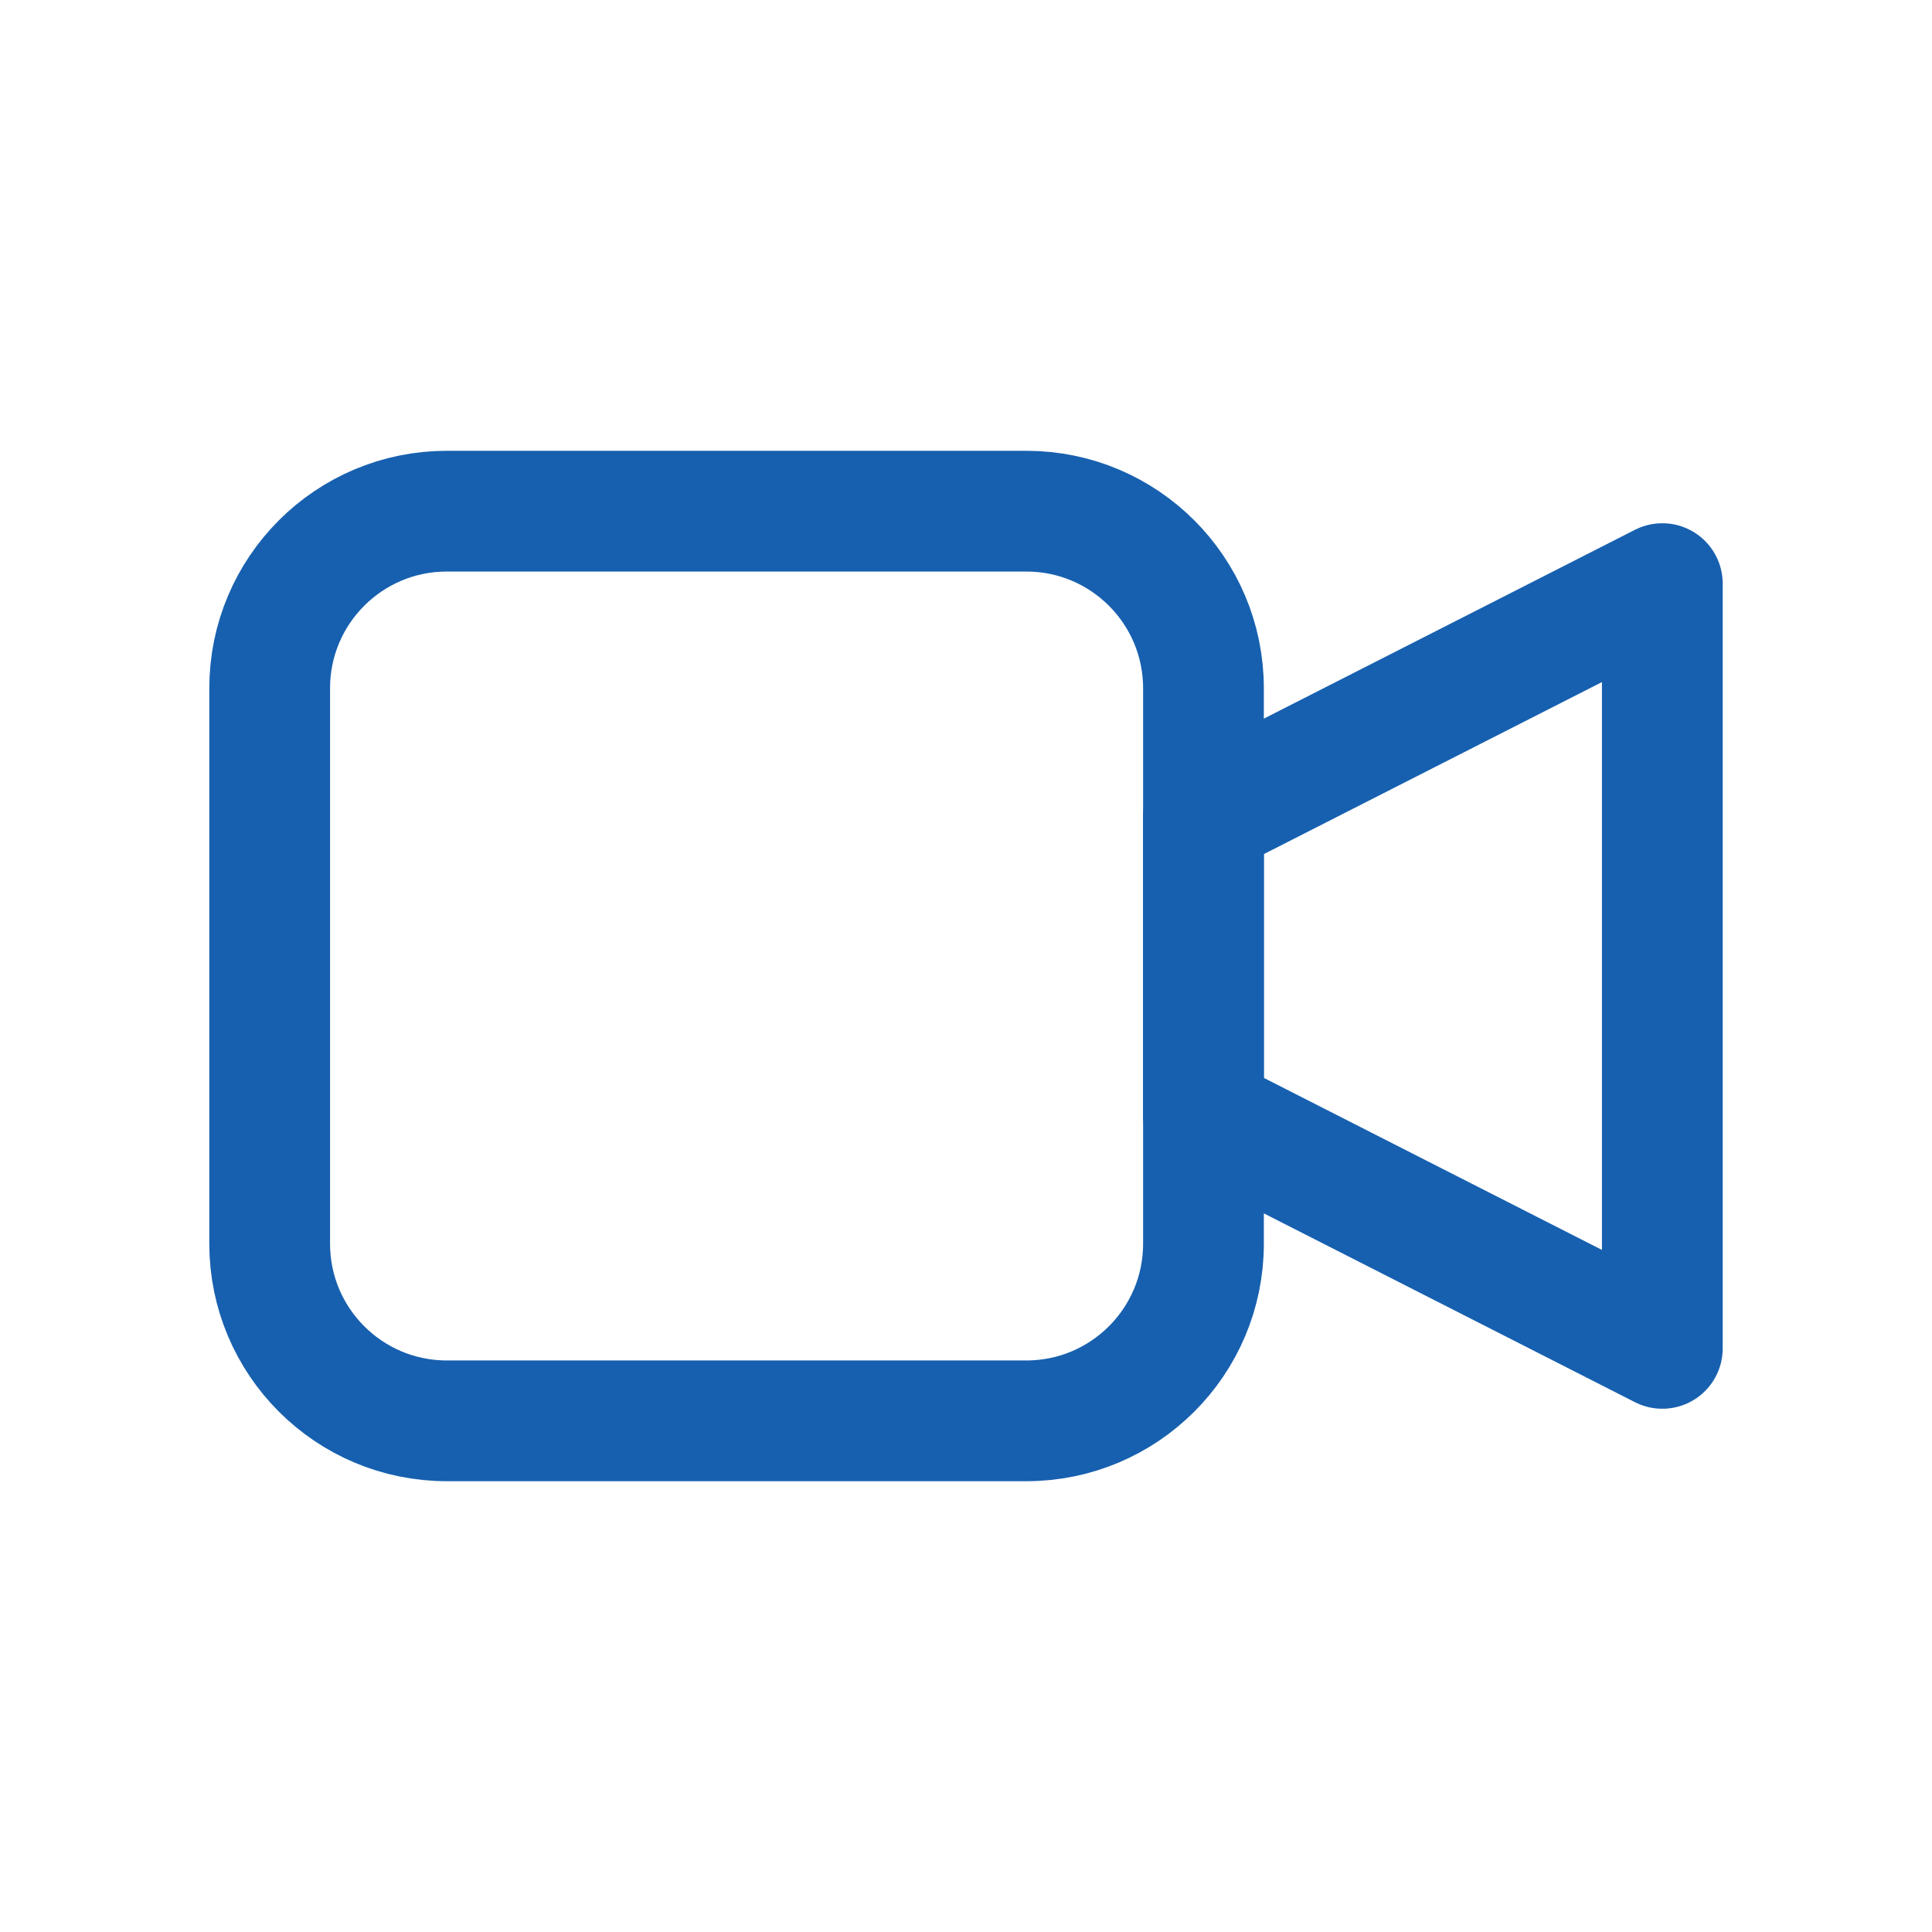
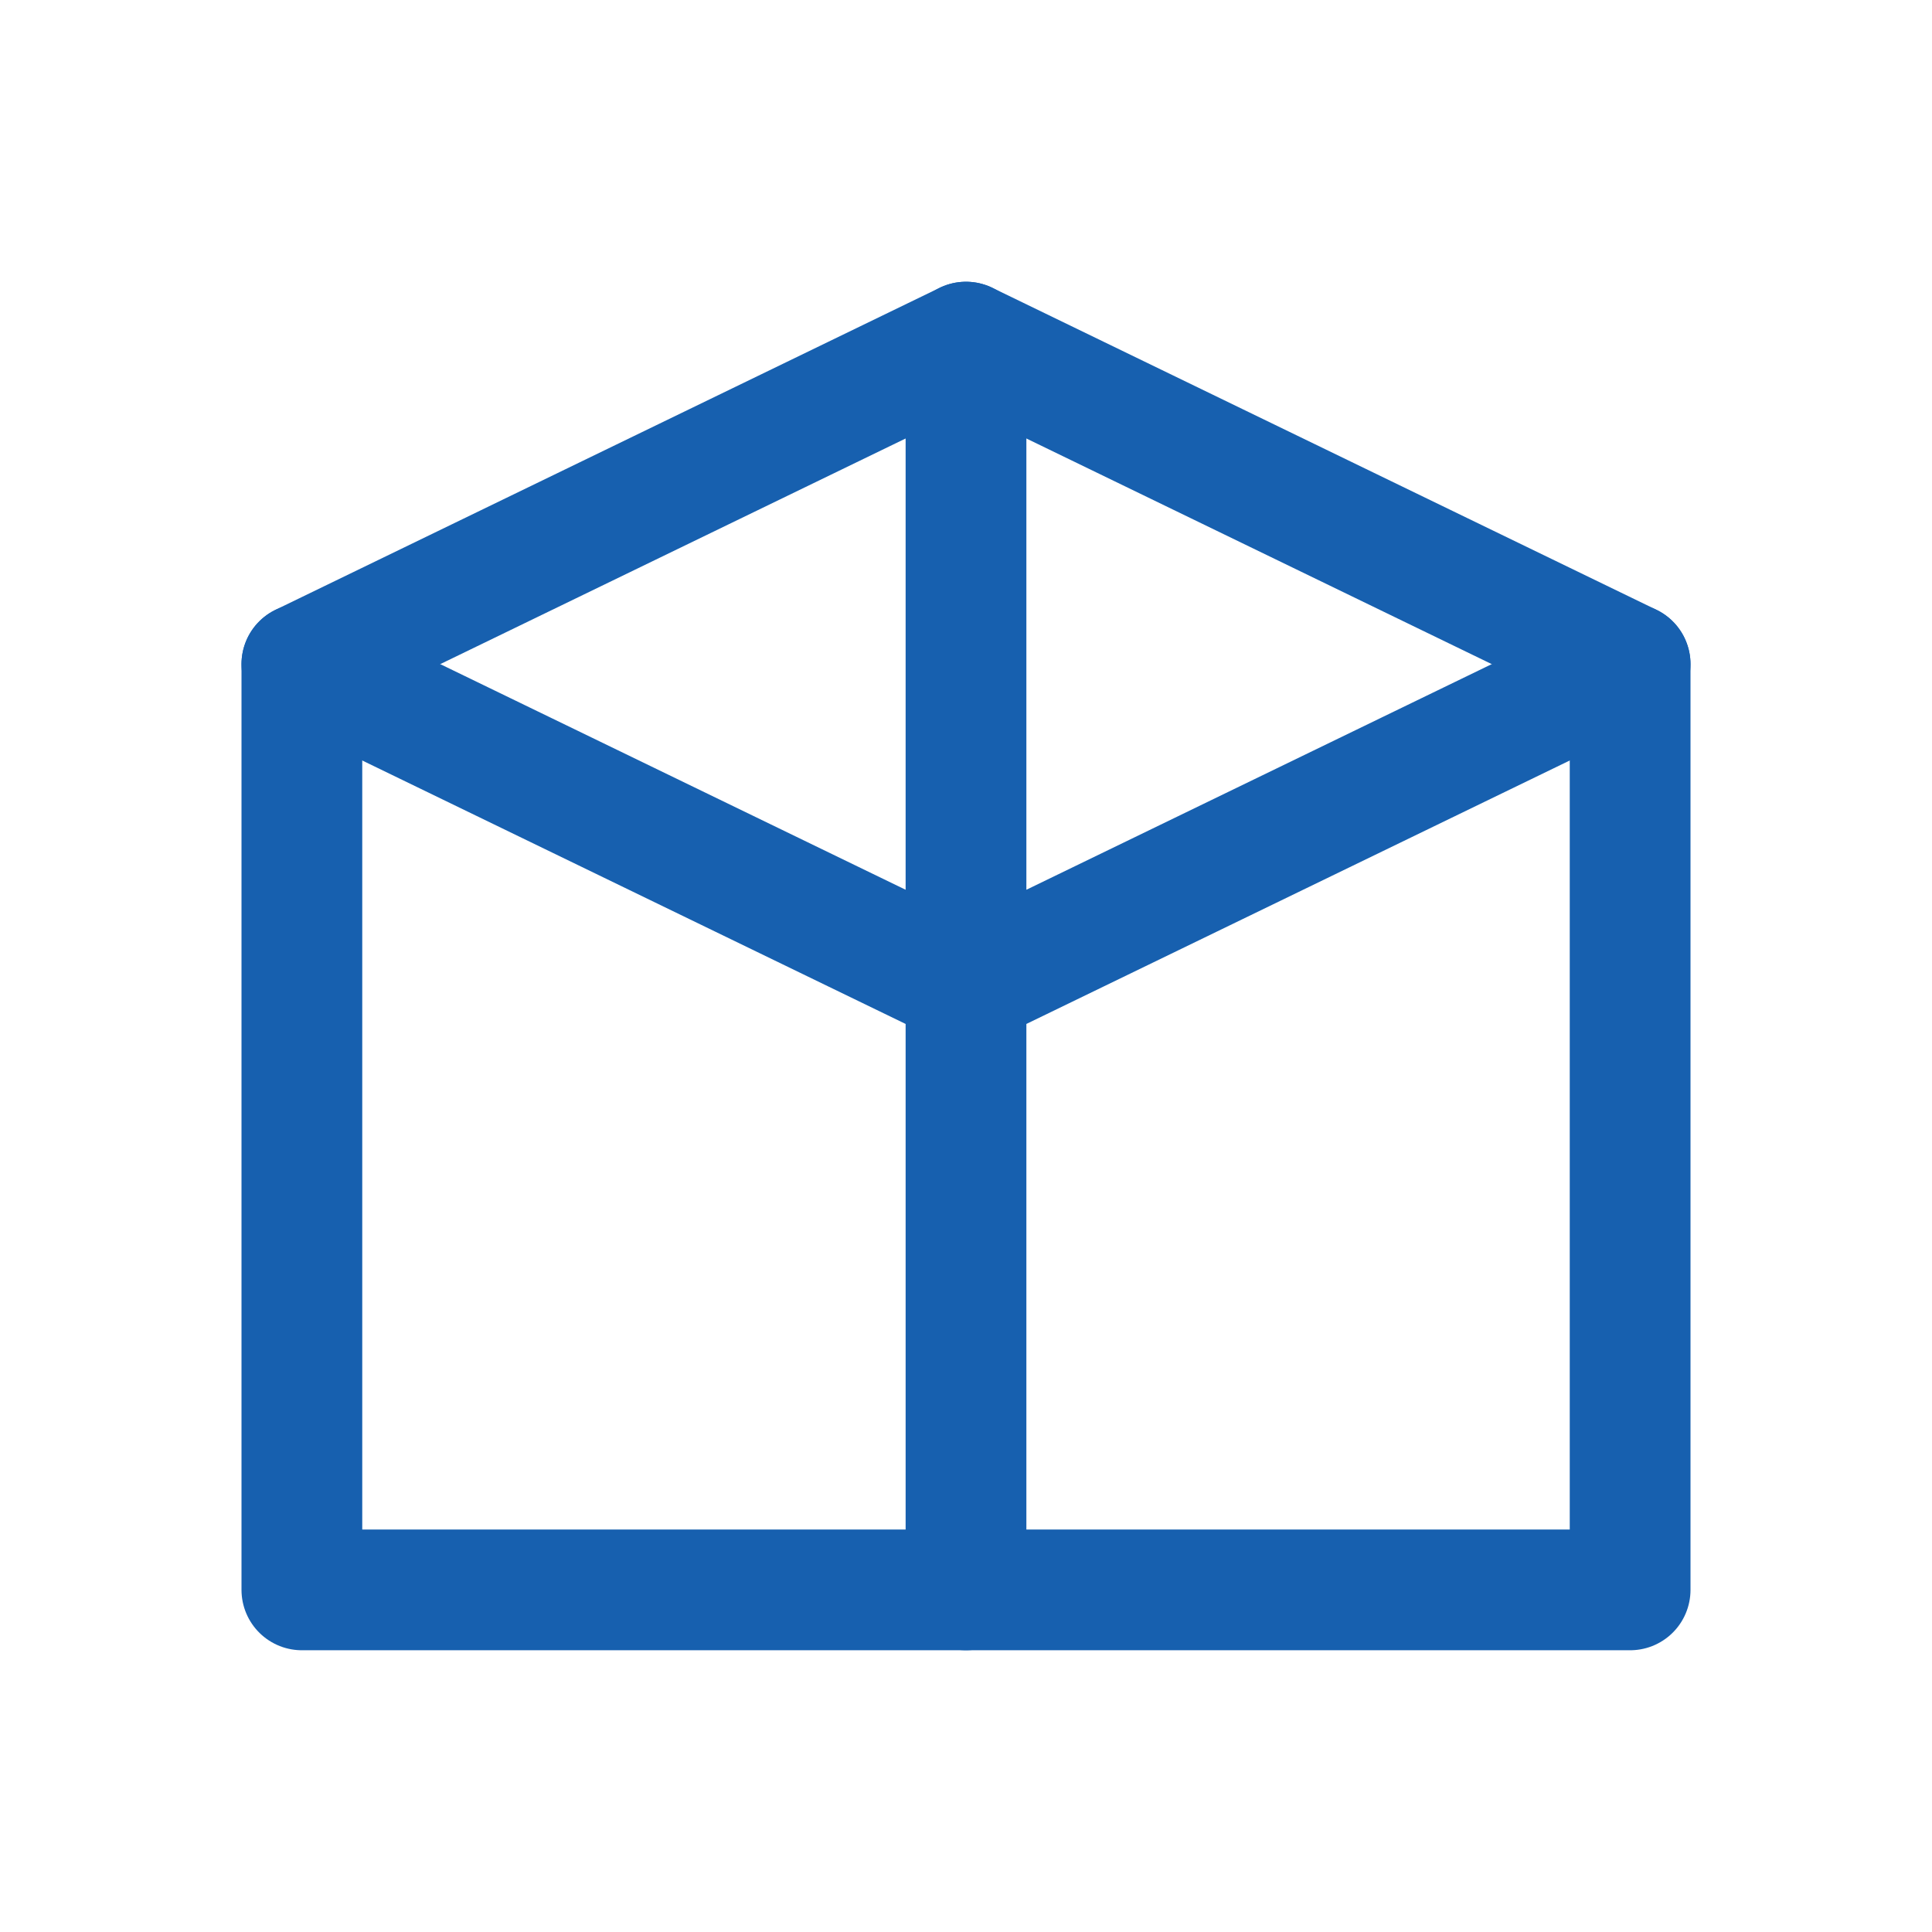
<svg xmlns="http://www.w3.org/2000/svg" width="24" height="24" viewBox="0 0 24 24" fill="none" aria-hidden="true" focusable="false">
  <g stroke="#1760af" stroke-width="1.5" stroke-linecap="round" stroke-linejoin="round">
-     <rect x="3.35" y="6.35" width="11.6" height="11.3" rx="2.2" />
-     <path d="M14.95 10.15 20.65 7.25v9.5l-5.7-2.9Z" />
+     <path d="M3.75 8.25 12 4.25l8.25 4v11.5L12 19.75H3.75Z" />
+     <path d="M12 4.25v15.5M3.75 8.25 12 12.25l8.25-4" />
  </g>
</svg>
